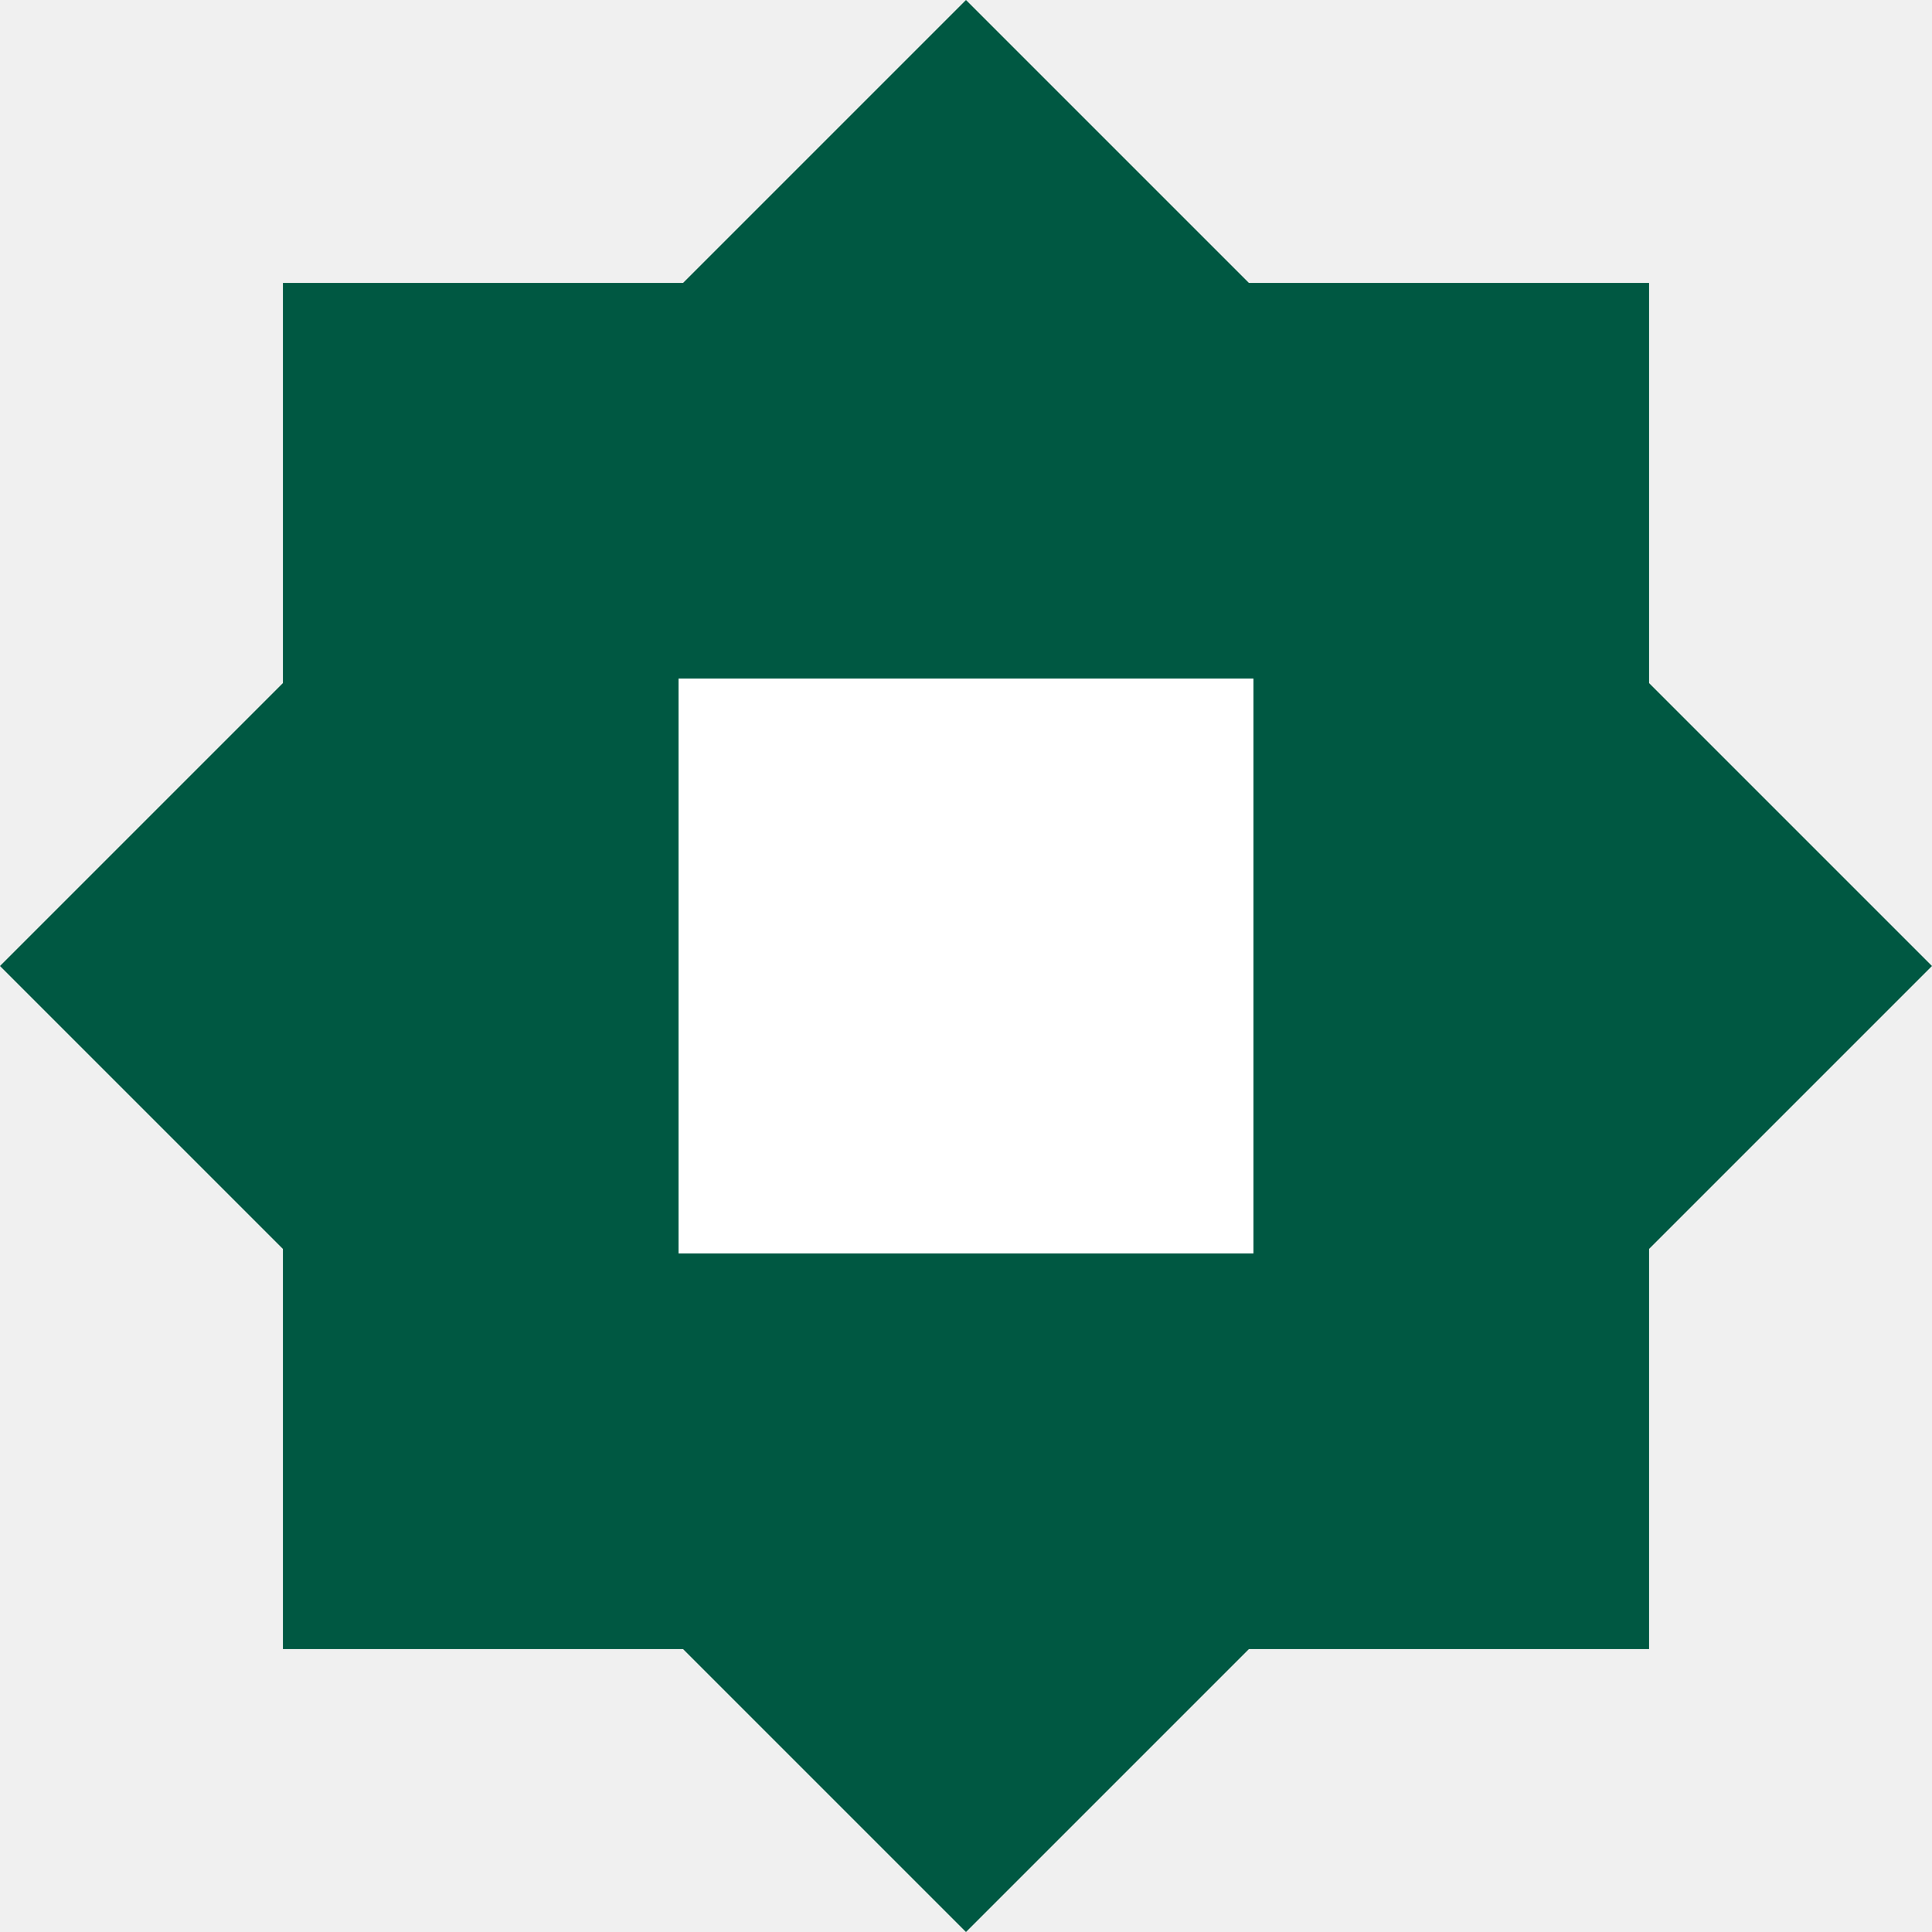
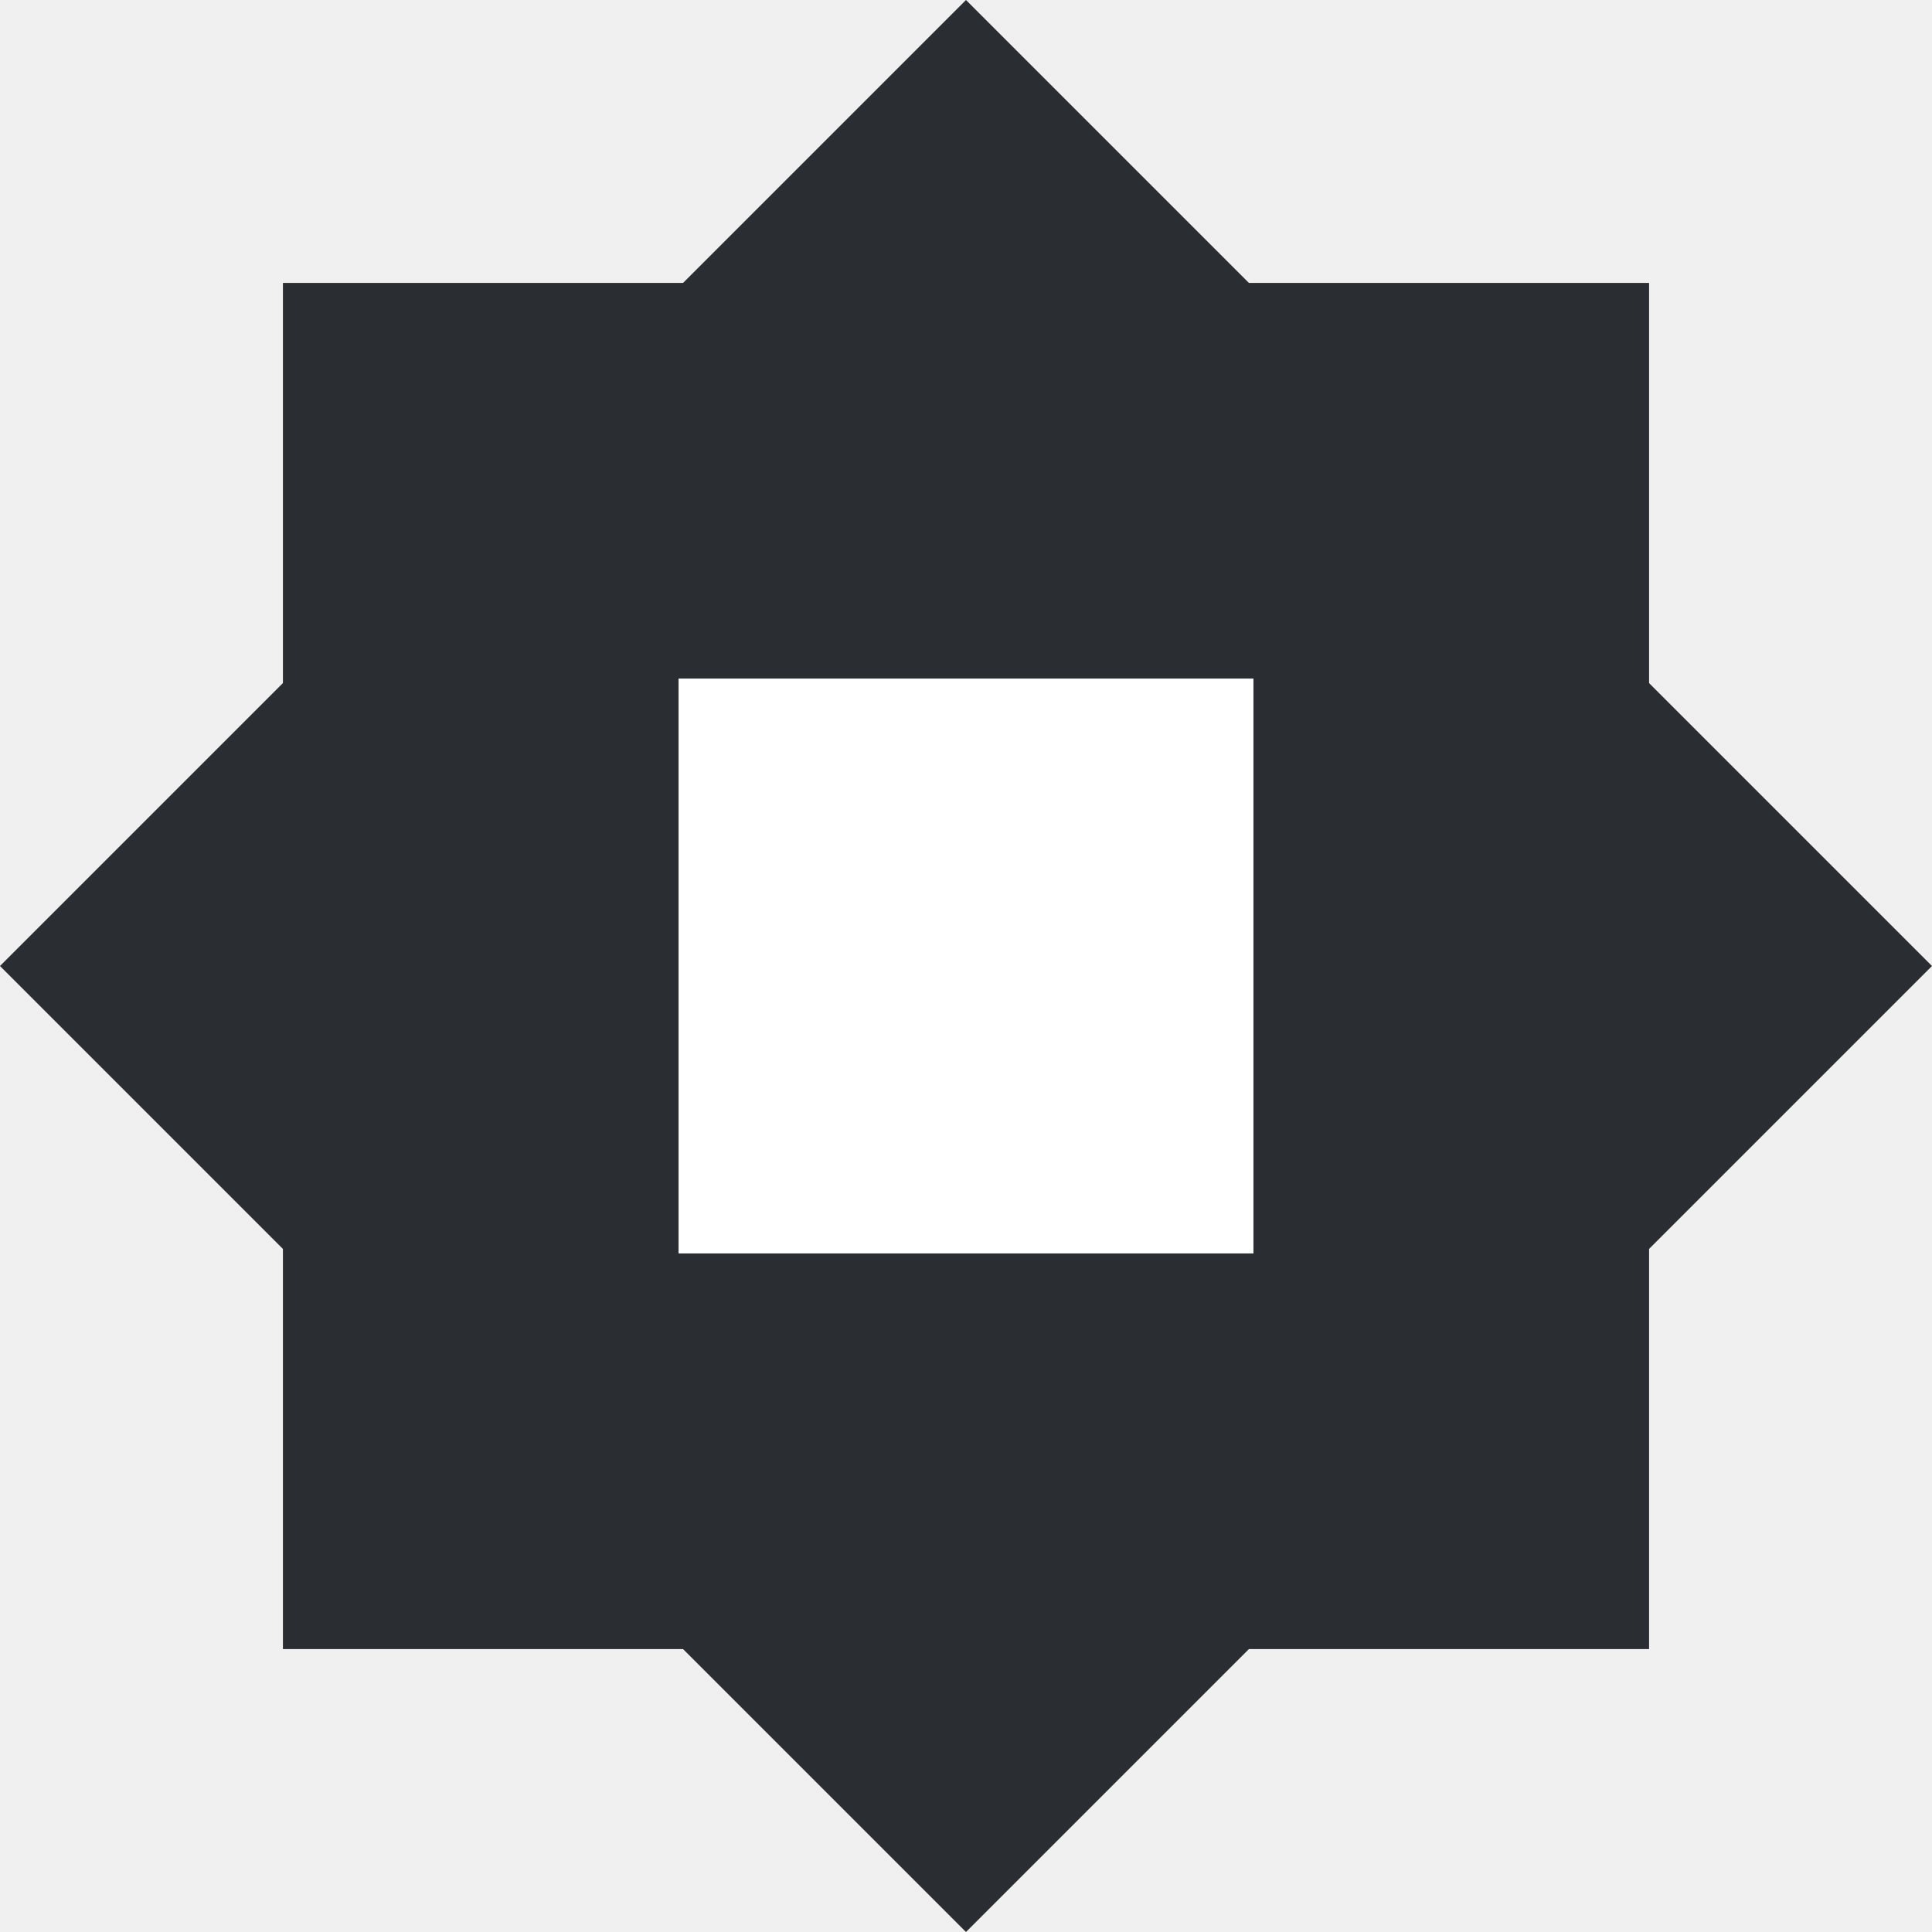
<svg xmlns="http://www.w3.org/2000/svg" id="b" viewBox="0 0 141.42 141.42">
  <defs>
-     <style>.d{fill:#005842;}.e{fill:#fff;}</style>
+     <style>.d{fill:#2A2D31;}.e{fill:#fff;}</style>
  </defs>
  <g id="c">
    <rect class="d" x="20.71" y="20.71" width="100" height="100" />
    <rect class="d" x="20.71" y="20.71" width="100" height="100" transform="translate(-29.29 70.71) rotate(-45)" />
    <rect class="e" x="49.67" y="49.67" width="42.08" height="42.08" />
  </g>
</svg>
